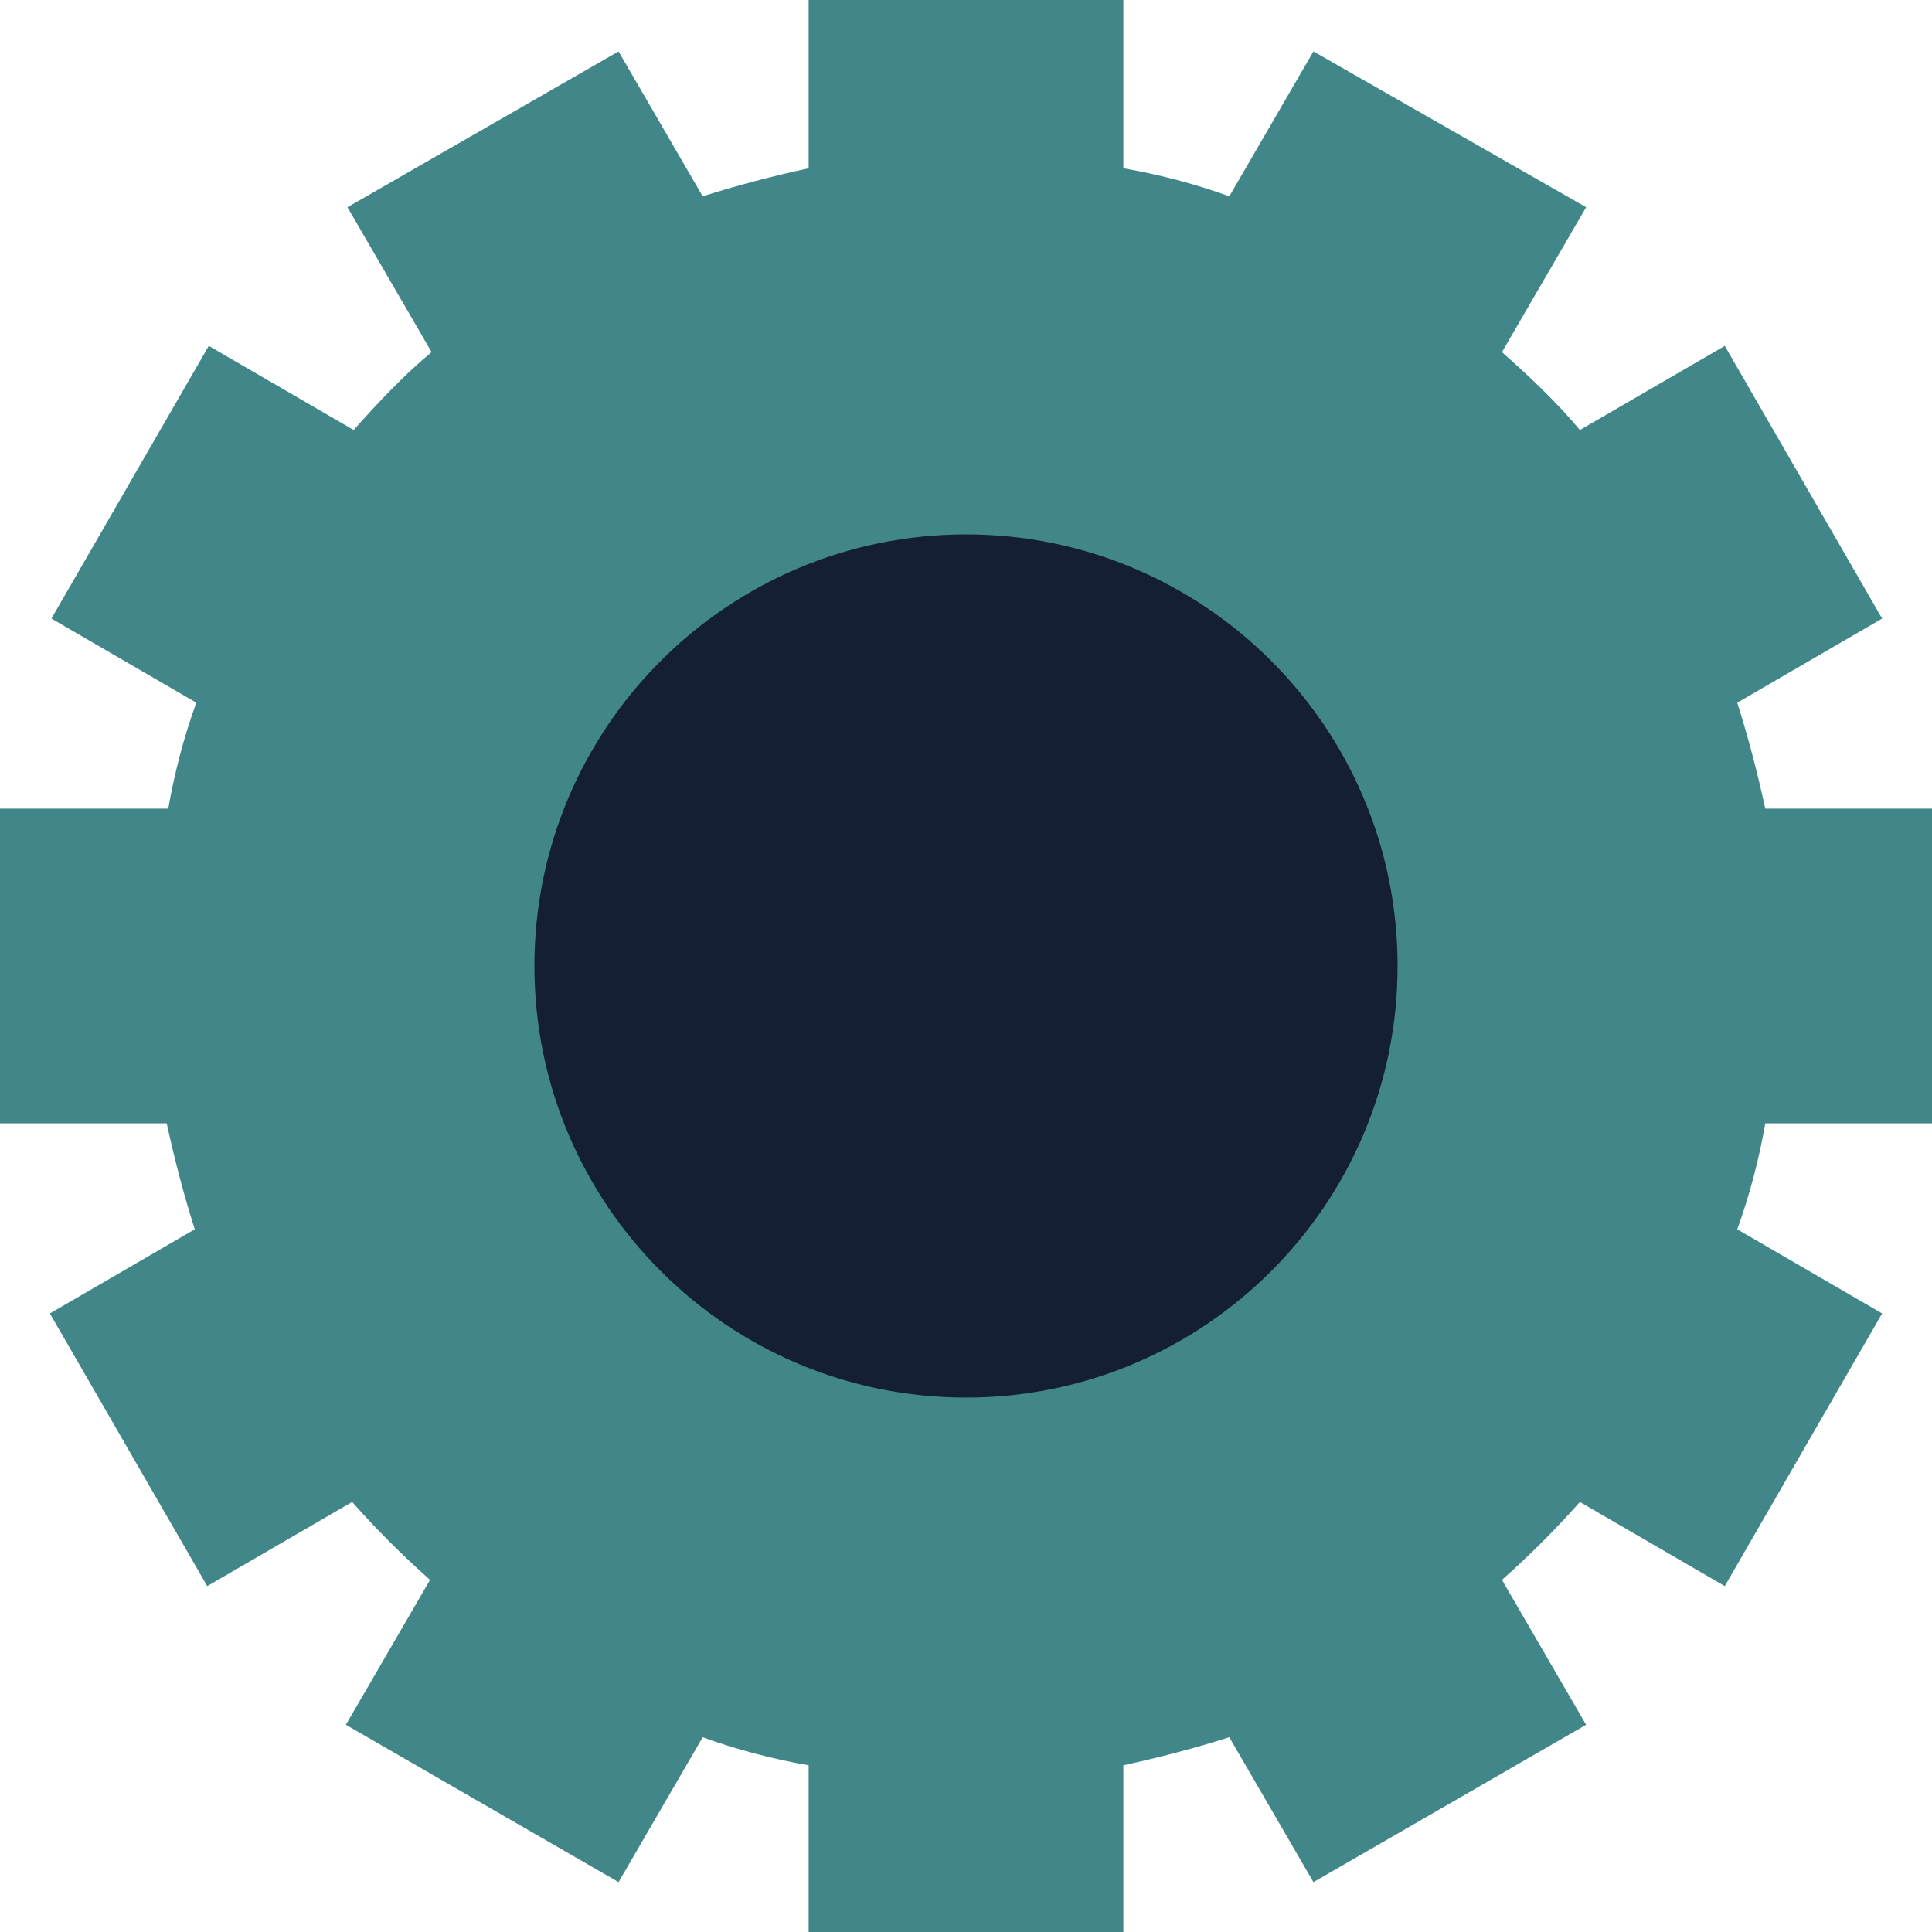
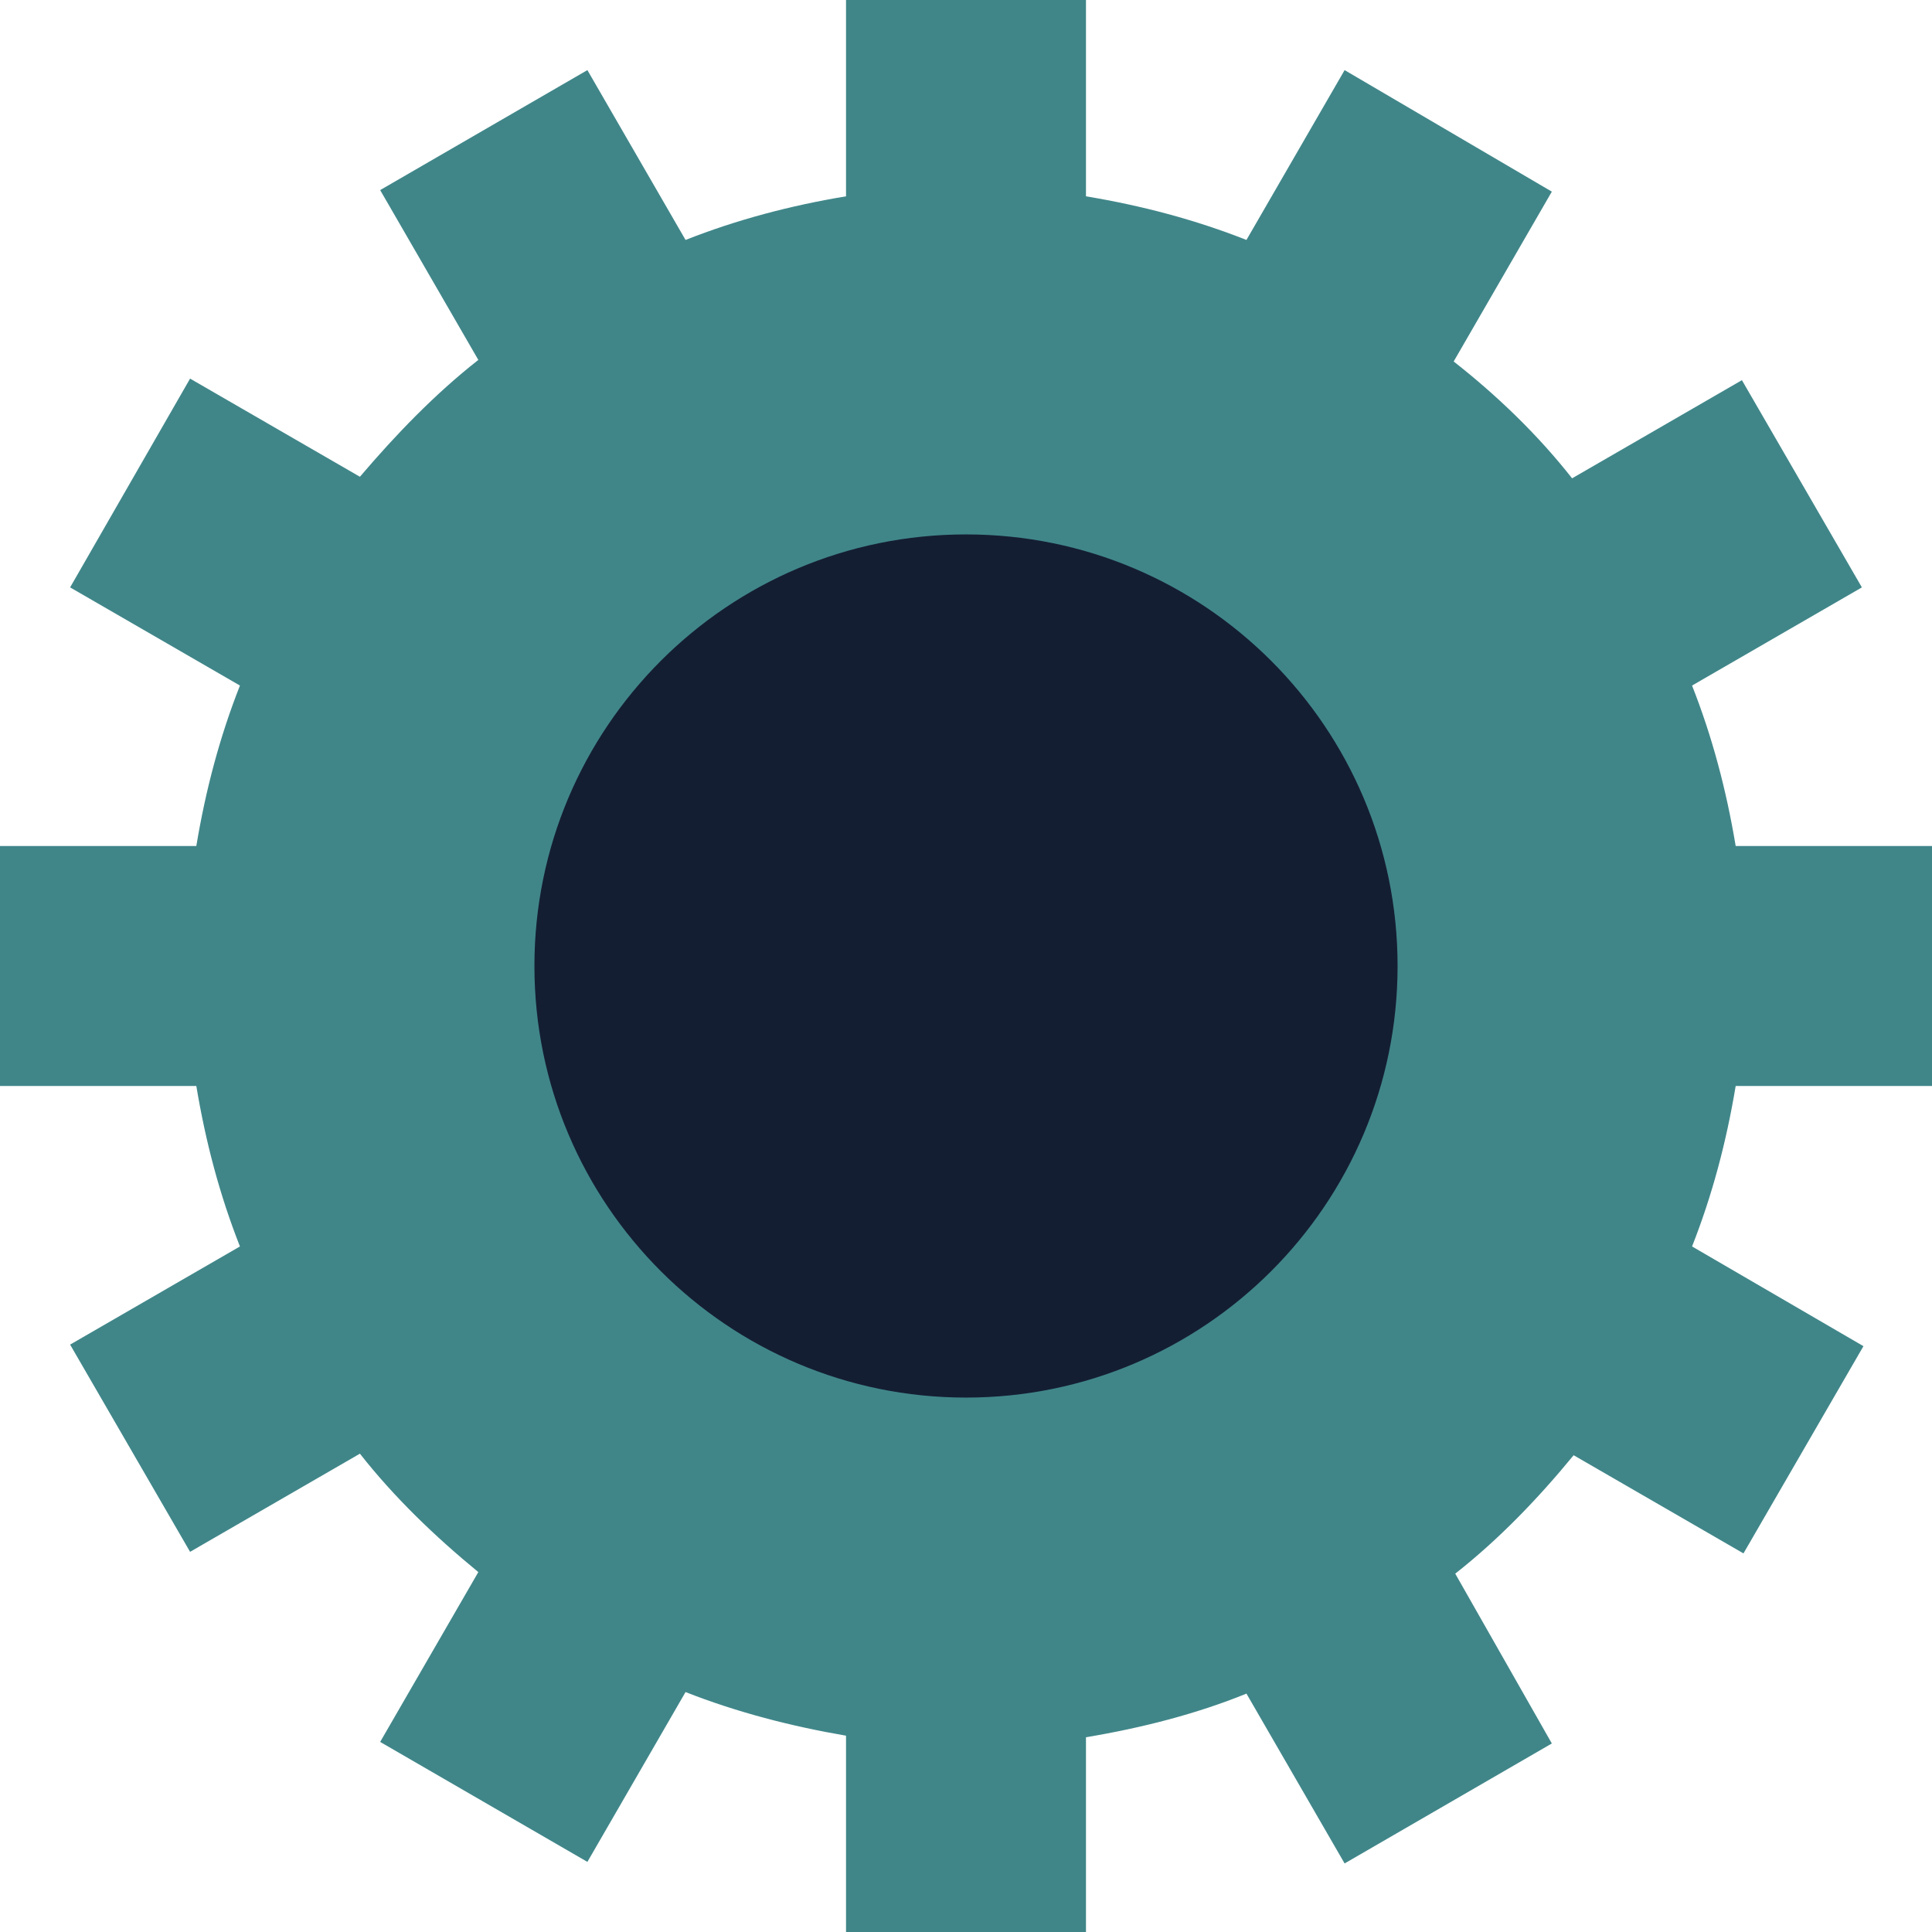
<svg xmlns="http://www.w3.org/2000/svg" viewBox="0 0 124 124">
-   <style>
- 		.teal {
- 			fill:#418789
- 		}
- 		.navy {
- 			fill:#141f33
- 		}
- 	</style>
-   <path class="teal" d="M124 72.1V51.9h-10.7c-.5-2.3-1.1-4.6-1.8-6.8l9.3-5.4-10.1-17.5-9.3 5.4c-1.5-1.8-3.2-3.4-5-5l5.4-9.3-17.5-10-5.4 9.3c-2.2-.8-4.5-1.4-6.8-1.8V0H51.9v10.8c-2.3.5-4.6 1.1-6.8 1.8l-5.4-9.3-17.4 10 5.4 9.3c-1.8 1.5-3.4 3.2-5 5l-9.3-5.4L3.3 39.7l9.3 5.4c-.8 2.2-1.4 4.5-1.8 6.8H0v20.2h10.7c.5 2.3 1.1 4.6 1.8 6.8l-9.3 5.4 10.1 17.5 9.3-5.4c1.6 1.8 3.2 3.4 5 5l-5.4 9.3 17.5 10.1 5.4-9.3c2.2.8 4.5 1.4 6.8 1.8V124h20.2v-10.7c2.3-.5 4.6-1.1 6.8-1.8l5.4 9.3 17.5-10.1-5.4-9.3c1.8-1.6 3.4-3.2 5-5l9.3 5.4 10.1-17.5-9.3-5.4c.8-2.2 1.4-4.5 1.8-6.8H124z" />
+   <style>.teal{fill:#408689}.navy{fill:#141e33}</style>
+   <path class="teal" d="M124 69.7V54.3h-12.6c-.6-3.6-1.5-7-2.8-10.3l10.9-6.3-7.7-13.3-10.9 6.3c-2.2-2.8-4.8-5.3-7.6-7.5l6.3-10.9-13.3-7.8L80 15.4c-3.3-1.3-6.7-2.2-10.3-2.8V0H54.3v12.6c-3.6.6-7 1.5-10.3 2.8L37.7 4.5l-13.3 7.7 6.3 10.9c-2.8 2.2-5.3 4.8-7.6 7.5l-10.9-6.3-7.7 13.4L15.4 44c-1.3 3.3-2.2 6.7-2.8 10.3H0v15.4h12.6c.6 3.6 1.5 7 2.8 10.3L4.5 86.3l7.7 13.3 10.9-6.3c2.2 2.8 4.8 5.3 7.6 7.6l-6.3 10.9 13.3 7.7 6.3-10.9c3.3 1.3 6.8 2.2 10.3 2.8V124h15.4v-12.5c3.6-.6 7.1-1.5 10.3-2.8l6.3 10.9 13.3-7.7-6.2-10.9c2.8-2.2 5.3-4.8 7.6-7.6l10.9 6.3 7.7-13.3-11-6.4c1.3-3.3 2.2-6.7 2.8-10.3H124z" />
  <circle class="navy" cx="62" cy="62" r="27.7" />
</svg>
